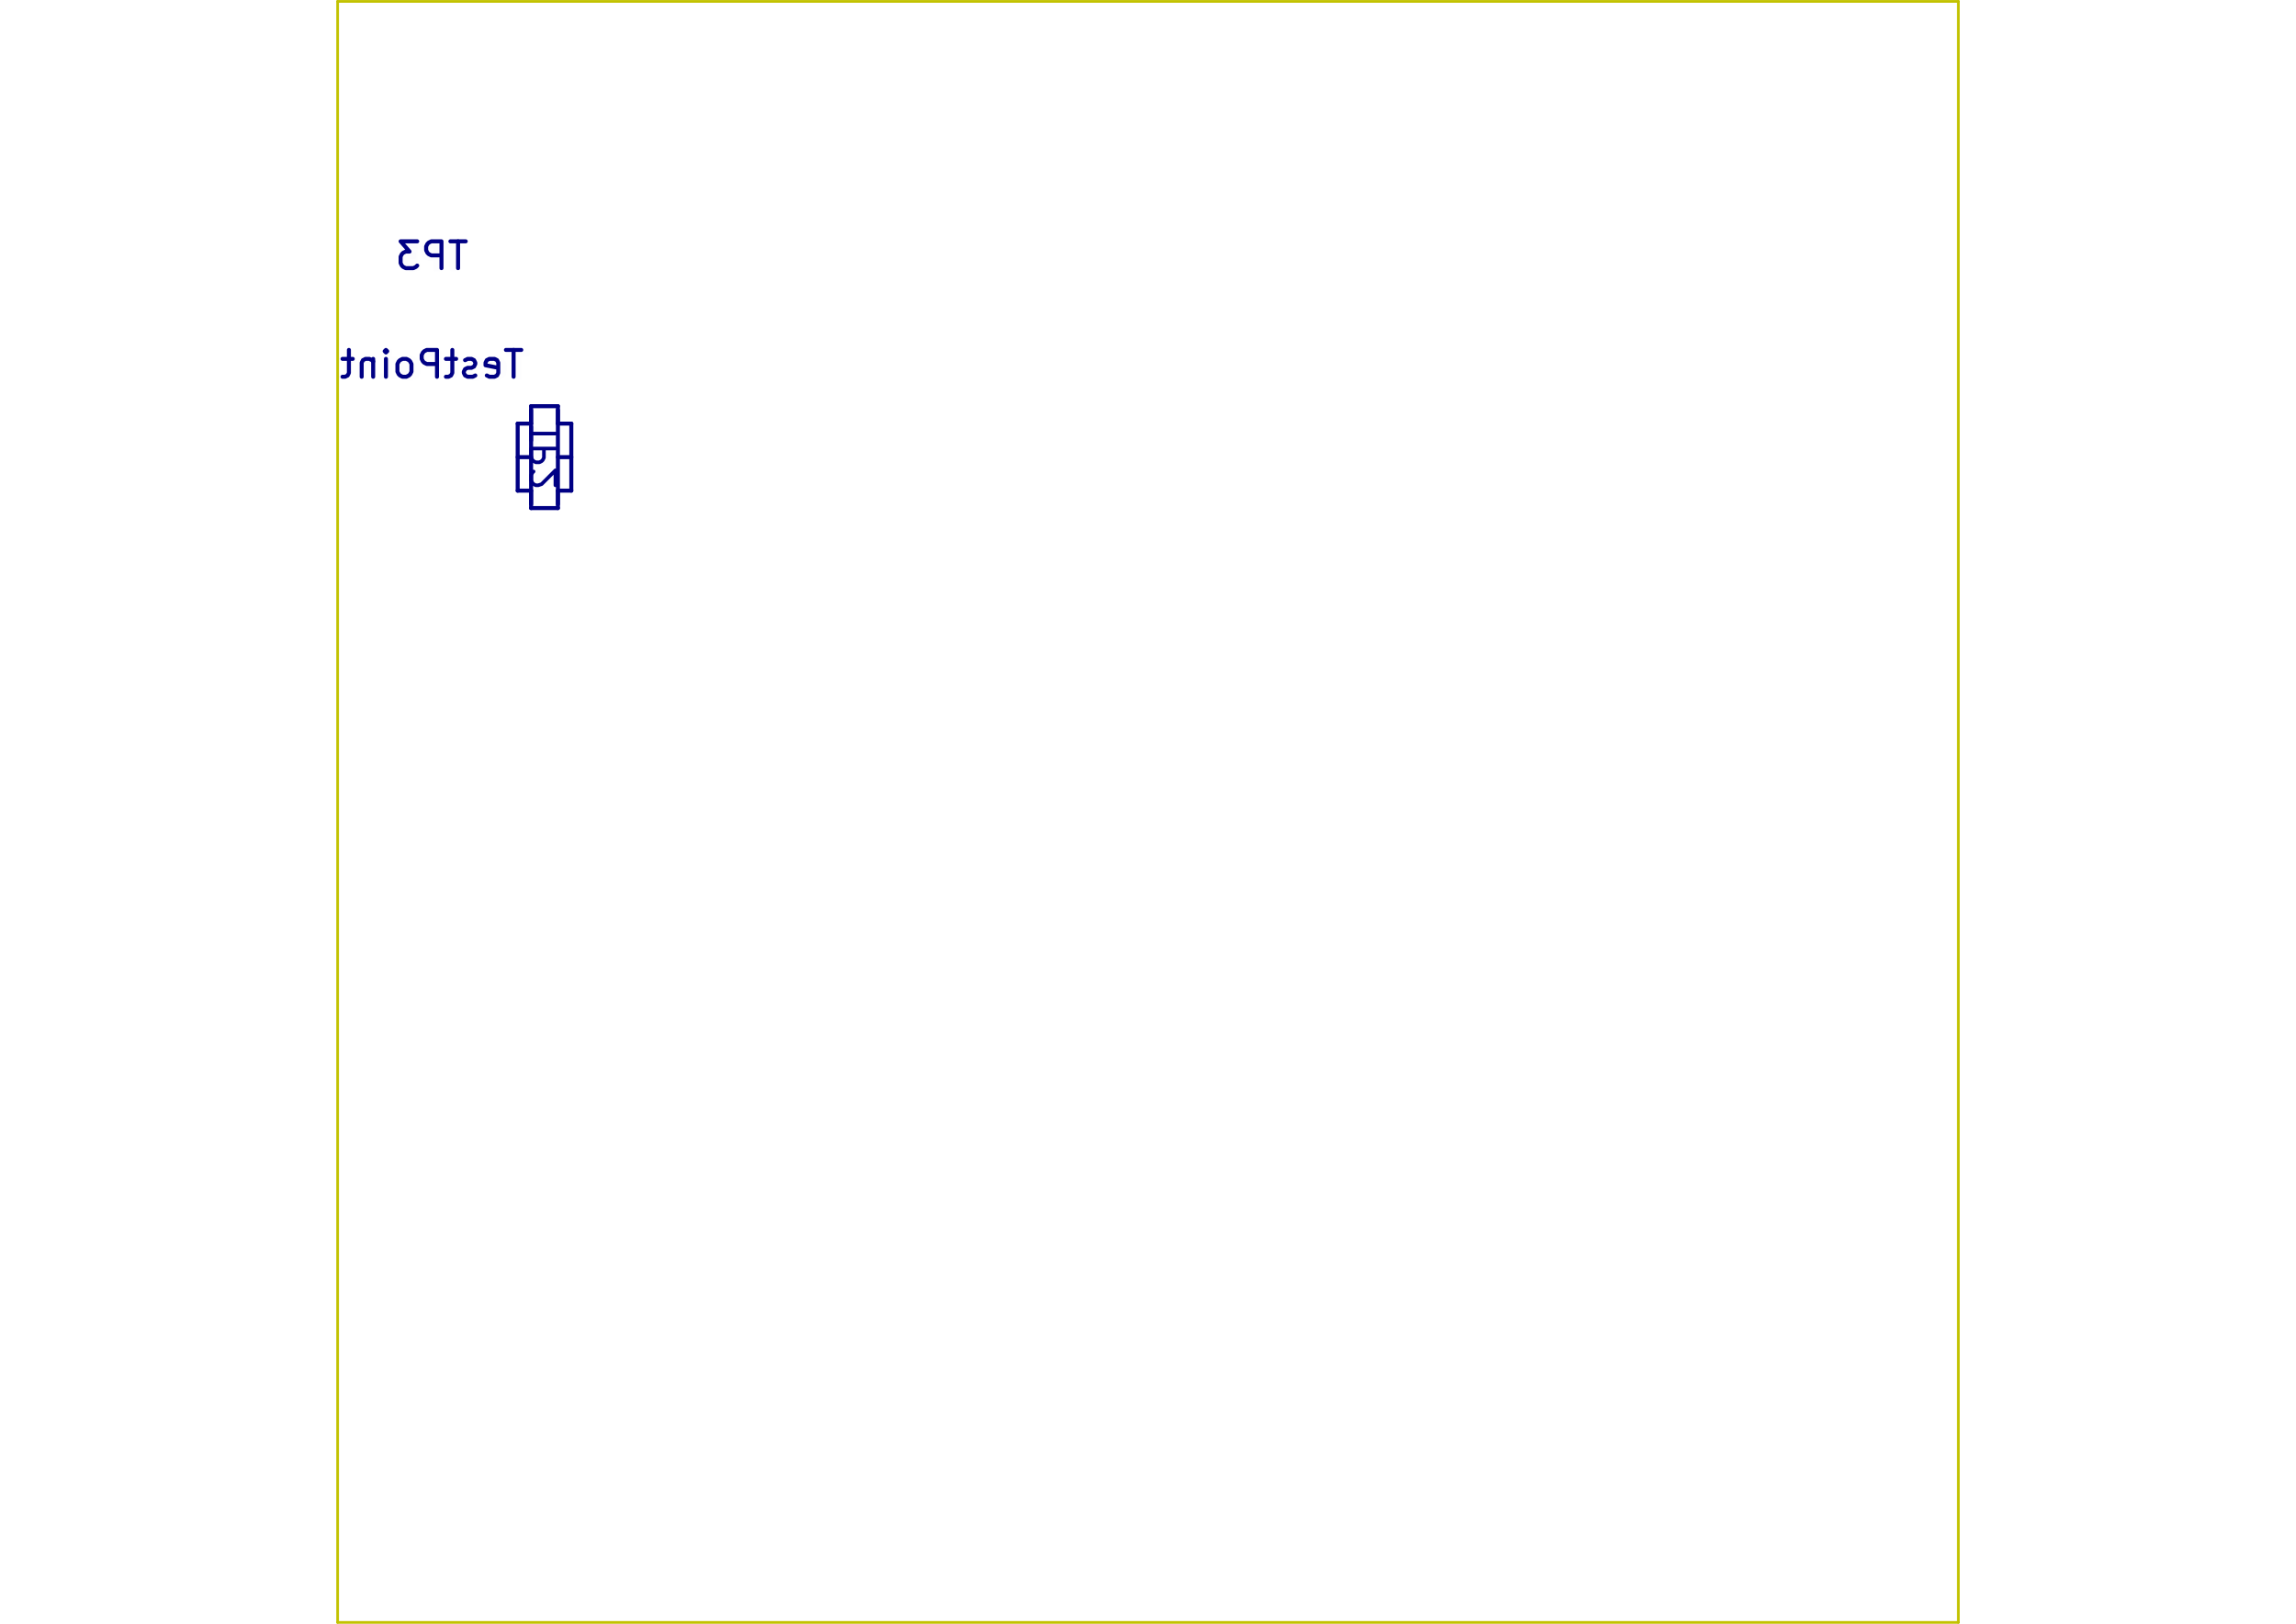
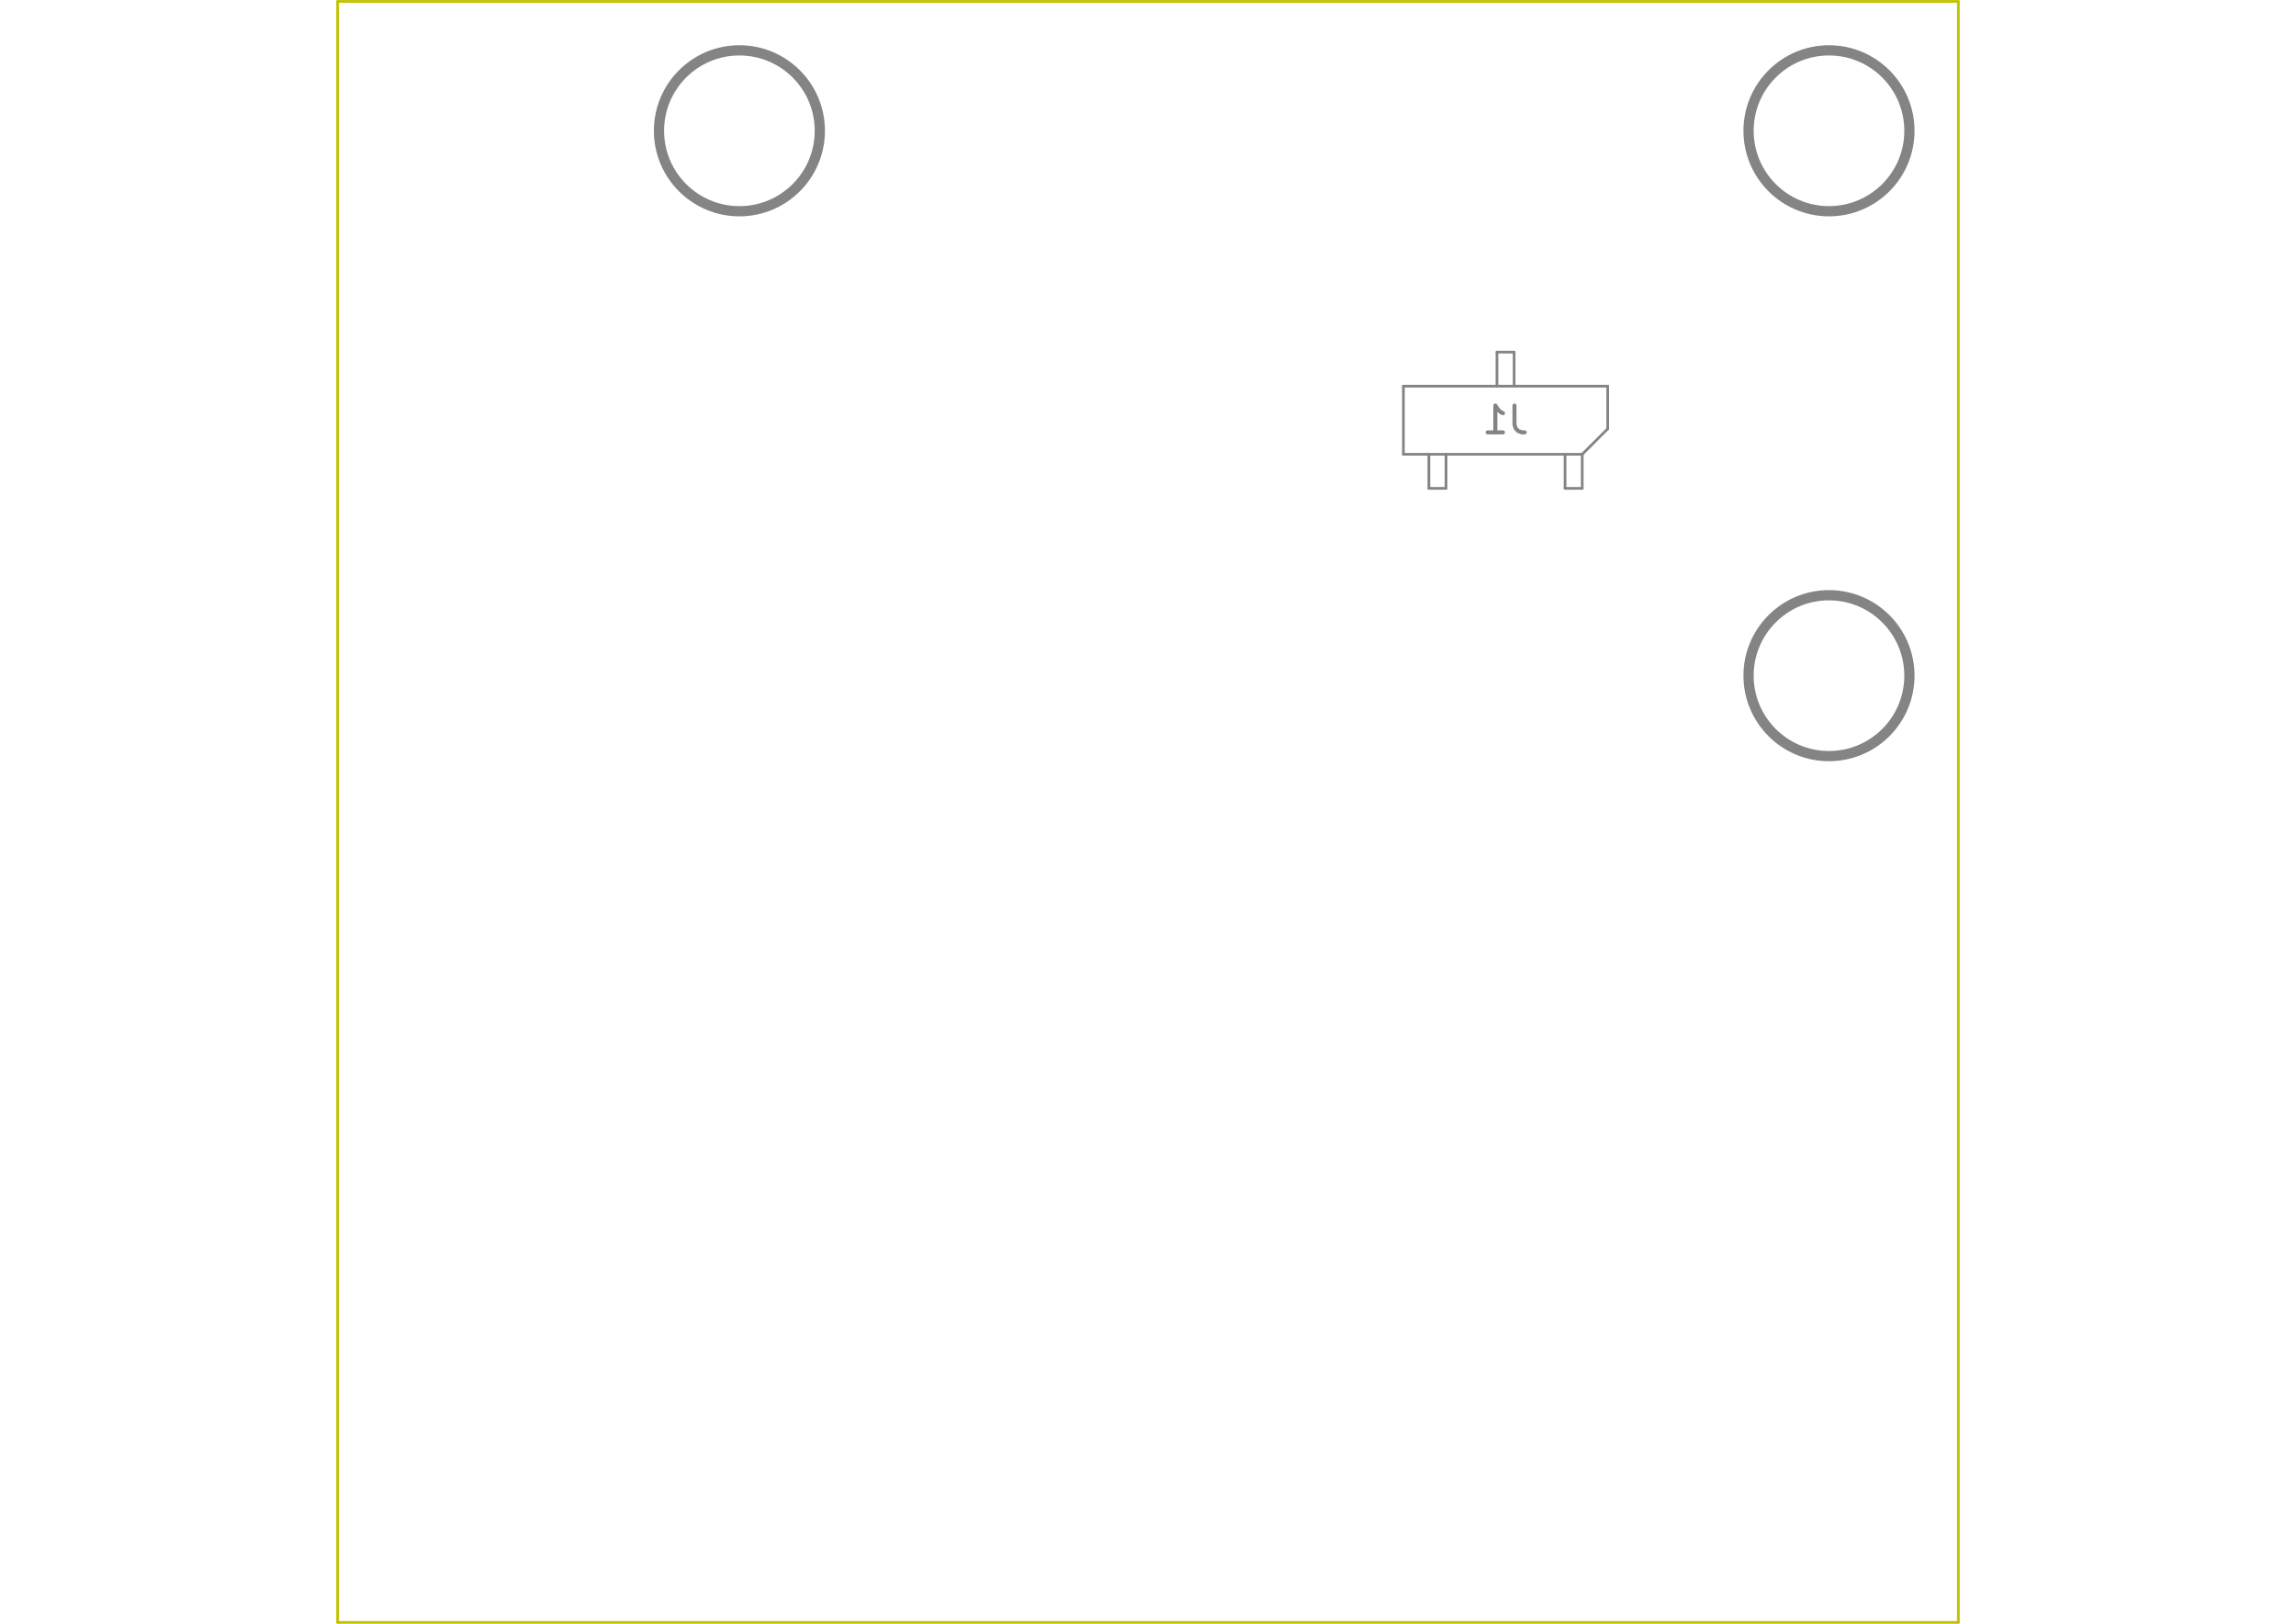
<svg xmlns="http://www.w3.org/2000/svg" version="1.1" width="29.7cm" height="21.001cm" viewBox="0 0 2970022 2100072">
-   <g style="fill:#000084; fill-opacity:1;stroke:#000084; stroke-opacity:1; stroke-linecap:round; stroke-linejoin:round;" transform="translate(0 0) scale(1 1)">
+   <g style="fill:#848484; fill-opacity:1;stroke:#848484; stroke-opacity:1; stroke-linecap:round; stroke-linejoin:round;" transform="translate(0 0) scale(1 1)">
</g>
-   <g style="fill:#000084; fill-opacity:0.0;  stroke:#000084; stroke-width:0; stroke-opacity:1;  stroke-linecap:round; stroke-linejoin:round;">
+   <g style="fill:#848484; fill-opacity:0.0;  stroke:#848484; stroke-width:0; stroke-opacity:1;  stroke-linecap:round; stroke-linejoin:round;">
</g>
-   <g style="fill:#000084; fill-opacity:0.01;  stroke:#000084; stroke-width:5202.14; stroke-opacity:1;  stroke-linecap:round; stroke-linejoin:round;">
-     <text x="558683.2" y="488898.464" transform="scale(-1 1) translate(-1117366.399 0)" textLength="231725.629" font-size="46241.236" lengthAdjust="spacingAndGlyphs" text-anchor="middle" opacity="0.01" style="font-family:monospace">TestPoint</text>
+   <g style="fill:#848484; fill-opacity:0.01;  stroke:#848484; stroke-width:5202.14; stroke-opacity:1;  stroke-linecap:round; stroke-linejoin:round;">
+     <text x="1947515.97" y="560826.724" textLength="65539.546" font-size="46241.236" lengthAdjust="spacingAndGlyphs" text-anchor="middle" opacity="0.01" style="font-family:monospace">J1</text>
    <g class="stroked-text">
-       <path d="M674286 452566 L654468 452566 " />
-       <path d="M664377 487246 L664377 452566 " />
-       <path d="M629696 485595 L632999 487246 L639605 487246 L642908 485595 L644559 482292 L644559 469080 L642908 465777 L639605 464126 L632999 464126 L629696 465777 L628045 469080 L628045 472383 L644559 475686 " />
-       <path d="M614833 485595 L611530 487246 L604924 487246 L601621 485595 L599970 482292 L599970 480641 L601621 477338 L604924 475686 L609878 475686 L613181 474035 L614833 470732 L614833 469080 L613181 465777 L609878 464126 L604924 464126 L601621 465777 " />
-       <path d="M590061 464126 L576849 464126 " />
-       <path d="M585106 452566 L585106 482292 L583455 485595 L580152 487246 L576849 487246 " />
-       <path d="M565289 487246 L565289 452566 L552077 452566 L548774 454217 L547122 455869 L545471 459171 L545471 464126 L547122 467429 L548774 469080 L552077 470732 L565289 470732 " />
-       <path d="M525653 487246 L528956 485595 L530608 483944 L532259 480641 L532259 470732 L530608 467429 L528956 465777 L525653 464126 L520699 464126 L517396 465777 L515744 467429 L514093 470732 L514093 480641 L515744 483944 L517396 485595 L520699 487246 L525653 487246 " />
-       <path d="M499230 487246 L499230 464126 " />
-       <path d="M499230 452566 L500881 454217 L499230 455869 L497578 454217 L499230 452566 L499230 455869 " />
-       <path d="M482715 464126 L482715 487246 " />
-       <path d="M482715 467429 L481063 465777 L477760 464126 L472806 464126 L469503 465777 L467852 469080 L467852 487246 " />
-       <path d="M456291 464126 L443080 464126 " />
-       <path d="M451337 452566 L451337 482292 L449685 485595 L446383 487246 L443080 487246 " />
-     </g>
-     <text x="558683.2" y="348440.676" transform="scale(-1 1) translate(-1117366.399 0)" textLength="87371.195" font-size="46241.236" lengthAdjust="spacingAndGlyphs" text-anchor="middle" opacity="0.01" style="font-family:monospace">TP3</text>
-     <g class="stroked-text">
-       <path d="M602447 312108 L582629 312108 " />
-       <path d="M592538 346789 L592538 312108 " />
-       <path d="M571069 346789 L571069 312108 L557857 312108 L554554 313759 L552903 315411 L551251 318714 L551251 323668 L552903 326971 L554554 328622 L557857 330274 L571069 330274 " />
-       <path d="M539691 312108 L518222 312108 L529782 325320 L524827 325320 L521525 326971 L519873 328622 L518222 331925 L518222 340183 L519873 343486 L521525 345137 L524827 346789 L534736 346789 L538039 345137 L539691 343486 " />
+       <path d="M1959076 524494 L1959076 549266 L1960727 554220 L1964030 557523 L1968985 559175 L1972288 559175 " />
+       <path d="M1924395 559175 L1944213 559175 " />
+       <path d="M1934304 559175 L1934304 524494 L1937607 529448 L1940910 532751 L1944213 534403 " />
    </g>
  </g>
-   <g style="fill:#000084; fill-opacity:0.0;  stroke:#000084; stroke-width:4681.926; stroke-opacity:1;  stroke-linecap:round; stroke-linejoin:round;">
-     <g transform="rotate(-90 704343.128 591207.224)">
-       <text x="704343.128" y="606813.644" transform="scale(-1 1) translate(-1408686.256 0)" textLength="77957.783" font-size="41617.122" lengthAdjust="spacingAndGlyphs" text-anchor="middle" opacity="0.01" style="font-family:monospace">TP2</text>
-     </g>
-     <g class="stroked-text">
-       <path d="M687250 551819 L687250 569655 " />
-       <path d="M718463 560737 L687250 560737 " />
-       <path d="M718463 580059 L687250 580059 L687250 591950 L688736 594923 L690223 596409 L693195 597895 L697654 597895 L700627 596409 L702113 594923 L703599 591950 L703599 580059 " />
-       <path d="M690223 609786 L688736 611272 L687250 614245 L687250 621676 L688736 624649 L690223 626135 L693195 627622 L696168 627622 L700627 626135 L718463 608299 L718463 627622 " />
-     </g>
+   <g style="fill:#848484; fill-opacity:0.0;  stroke:#848484; stroke-width:13213.436; stroke-opacity:1;  stroke-linecap:round; stroke-linejoin:round;">
+     <circle cx="2365906.775" cy="169140.24" r="104033.789" />
+     <circle cx="956473.561" cy="169140.24" r="104033.789" />
  </g>
-   <g style="fill:#000084; fill-opacity:0.0;  stroke:#000084; stroke-width:5202.14; stroke-opacity:1;  stroke-linecap:round; stroke-linejoin:round;">
-     <path d="M687002 634558 L669662 634558 " />
-     <path d="M669662 634558 L669662 547856 " />
-     <path d="M721683 547856 L739024 547856 " />
-     <path d="M739024 547856 L739024 634558 " />
-     <path d="M721683 634558 L721683 651898 " />
-     <path d="M687002 525313 L687002 657101 " />
-     <path d="M669662 547856 L687002 547856 " />
-     <path d="M721683 530515 L721683 547856 " />
-     <path d="M687002 651898 L687002 634558 " />
-     <path d="M739024 634558 L721683 634558 " />
-     <path d="M721683 657101 L721683 525313 " />
-     <path d="M739024 591207 L721683 591207 " />
-     <path d="M721683 657101 L687002 657101 " />
-     <path d="M687002 525313 L721683 525313 " />
-     <path d="M687002 547856 L687002 530515 " />
-     <path d="M687002 591207 L669662 591207 " />
+   <g style="fill:#848484; fill-opacity:0.0;  stroke:#848484; stroke-width:3468.094; stroke-opacity:1;  stroke-linecap:round; stroke-linejoin:round;">
+     <path d="M2046703 587531 L2079650 554584 " />
+     <path d="M2079650 554584 L2079650 499441 " />
+     <path d="M1848328 631575 L1848328 587531 " />
+     <path d="M2046703 587531 L2046703 631575 " />
+     <path d="M1815381 499441 L1815381 587531 " />
+     <path d="M1870524 587531 L1870524 631575 " />
+     <path d="M2079650 499441 L1815381 499441 " />
+     <path d="M1870524 631575 L1848328 631575 " />
+     <path d="M1958613 455396 L1936418 455396 " />
+     <path d="M1815381 587531 L2046703 587531 " />
+     <path d="M2046703 631575 L2024507 631575 " />
+     <path d="M1958613 499441 L1958613 455396 " />
+     <path d="M2024507 631575 L2024507 587531 " />
+     <path d="M1936418 455396 L1936418 499441 " />
+   </g>
+   <g style="fill:#848484; fill-opacity:0.0;  stroke:#848484; stroke-width:13213.436; stroke-opacity:1;  stroke-linecap:round; stroke-linejoin:round;">
+     <circle cx="2365906.775" cy="873856.847" r="104033.789" />
    <g>
</g>
    <g>
</g>
    <g>
</g>
    <g>
</g>
    <g>
</g>
    <g>
</g>
    <g>
</g>
    <g>
</g>
    <g>
</g>
    <g>
</g>
  </g>
  <g>
    <g>
      <g style="fill:#C2C200; fill-opacity:1;stroke:#C2C200; stroke-opacity:1; stroke-linecap:round; stroke-linejoin:round;" transform="translate(0 0) scale(1 1)">
</g>
      <g style="fill:#C2C200; fill-opacity:0.0;  stroke:#C2C200; stroke-width:0; stroke-opacity:1;  stroke-linecap:round; stroke-linejoin:round;">
</g>
      <g style="fill:#C2C200; fill-opacity:0.0;  stroke:#C2C200; stroke-width:3468.094; stroke-opacity:1;  stroke-linecap:round; stroke-linejoin:round;">
-         <path d="M436745 2098301 L2533276 2098301 " />
-         <path d="M436745 1770 L2533276 1770 " />
-         <path d="M2533276 1770 L2533276 2098301 " />
-         <path d="M436745 2098301 L436745 1770 " />
+         <path d="M2533276 2098301 L436745 2098301 " />
+         <path d="M2533276 1770 L436745 1770 " />
+         <path d="M436745 1770 L436745 2098301 " />
+         <path d="M2533276 2098301 L2533276 1770 " />
        <g>
</g>
        <g>
</g>
        <g>
</g>
        <g>
</g>
        <g>
</g>
        <g>
</g>
        <g>
</g>
        <g>
</g>
        <g>
</g>
        <g>
</g>
      </g>
    </g>
  </g>
</svg>
